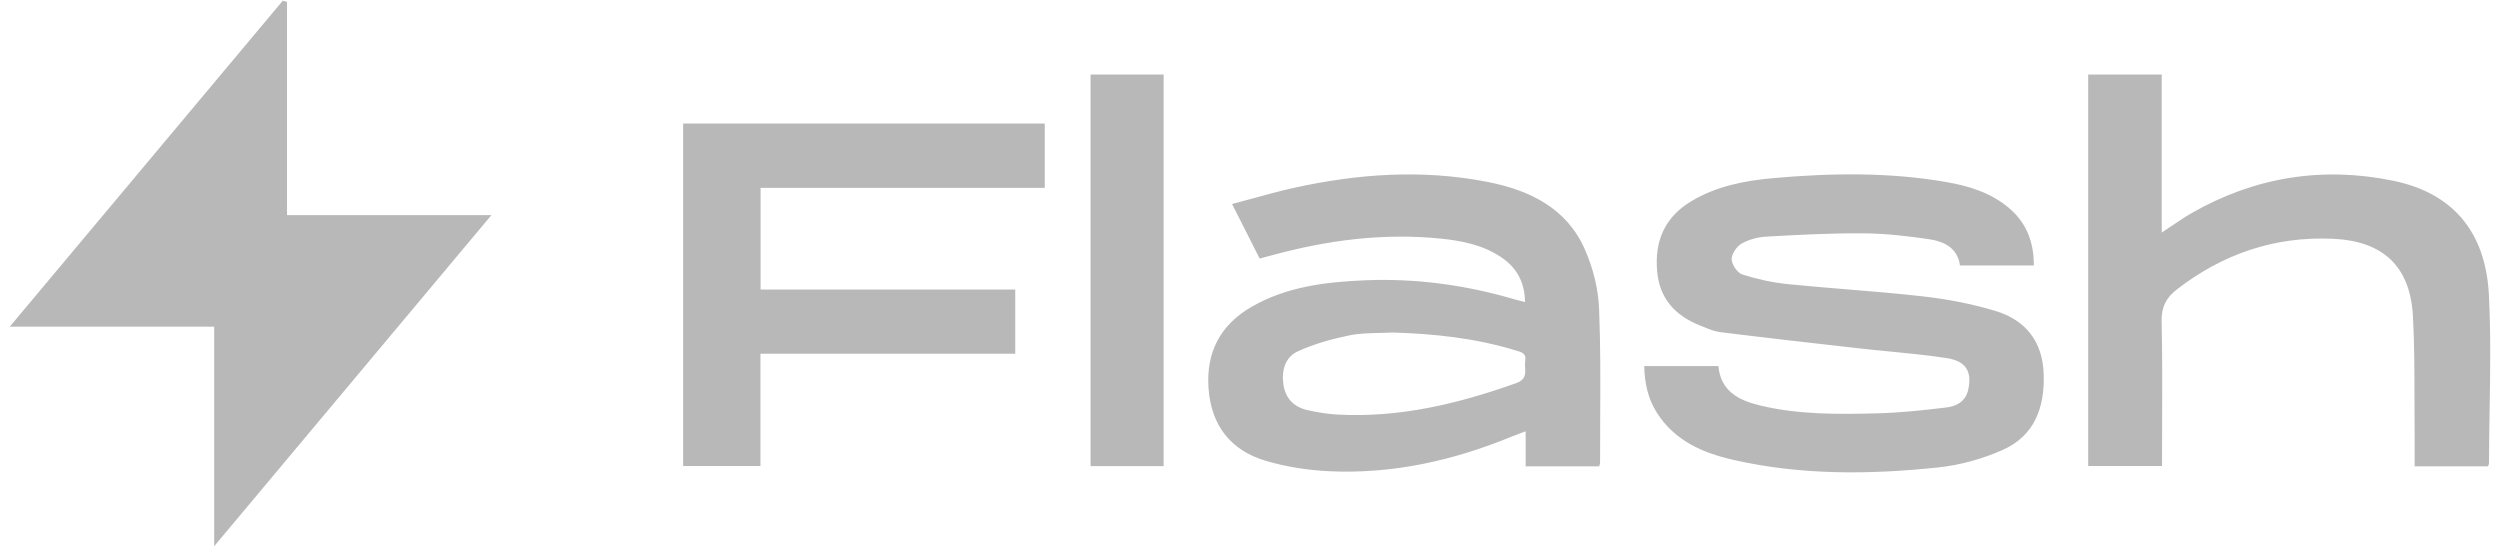
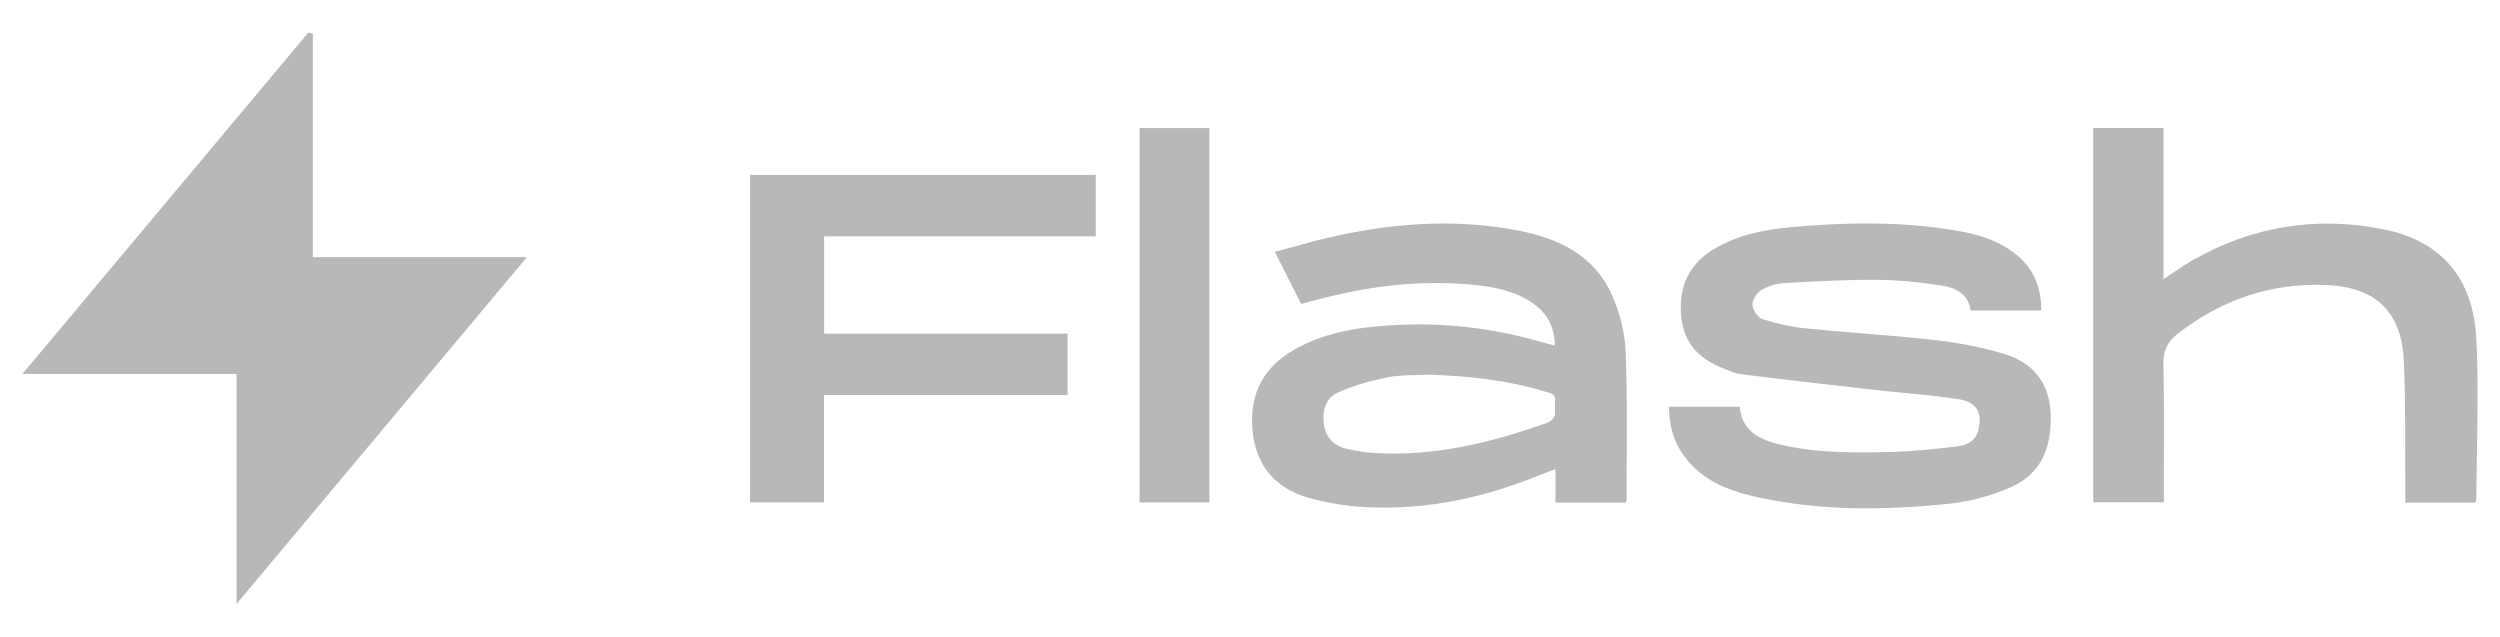
- <svg xmlns="http://www.w3.org/2000/svg" width="128" height="28" viewBox="0 0 128 28" fill="none">
-   <path d="M10.966 27.966V16.725H0.5C5.271 11.03 9.876 5.531 14.48 0.034L14.695 0.097V11.015H25.16C20.372 16.734 15.758 22.242 10.968 27.964L10.966 27.966Z" fill="#B8B8B8" />
-   <path fill-rule="evenodd" clip-rule="evenodd" d="M110.681 3.815H106.916V23.86H110.696C110.696 23.163 110.698 22.469 110.701 21.778V21.778V21.778C110.708 19.991 110.715 18.221 110.675 16.453C110.658 15.717 110.912 15.239 111.453 14.821C113.804 13.002 116.452 12.094 119.434 12.225C122.015 12.338 123.41 13.633 123.544 16.209C123.62 17.66 123.621 19.116 123.622 20.572C123.622 21.2 123.622 21.829 123.629 22.457C123.631 22.763 123.63 23.07 123.629 23.385C123.629 23.546 123.629 23.709 123.629 23.876H127.38C127.39 23.853 127.4 23.833 127.408 23.816C127.423 23.786 127.435 23.763 127.435 23.74C127.438 22.864 127.453 21.988 127.467 21.111L127.467 21.11C127.5 19.104 127.533 17.098 127.432 15.098C127.266 11.847 125.558 9.873 122.525 9.252C118.902 8.51 115.442 9.062 112.215 10.909C111.883 11.099 111.565 11.314 111.218 11.548C111.047 11.663 110.87 11.783 110.681 11.907V3.815ZM84.186 18.744H87.983C88.095 20.021 89.016 20.492 90.089 20.753C92.076 21.237 94.107 21.215 96.13 21.162C97.313 21.13 98.496 21.005 99.671 20.86C100.177 20.797 100.639 20.551 100.772 19.959C100.978 19.043 100.672 18.488 99.675 18.335C98.699 18.186 97.717 18.09 96.733 17.994C96.206 17.943 95.679 17.892 95.153 17.832C92.797 17.567 90.442 17.299 88.089 17.007C87.785 16.97 87.488 16.848 87.196 16.728L87.195 16.728C87.143 16.707 87.091 16.686 87.039 16.665C85.786 16.163 84.976 15.309 84.847 13.905C84.705 12.346 85.234 11.115 86.599 10.299C87.884 9.531 89.321 9.251 90.777 9.121C93.731 8.858 96.688 8.81 99.626 9.316C100.804 9.519 101.939 9.864 102.875 10.662C103.762 11.42 104.137 12.401 104.132 13.591H100.35C100.229 12.691 99.536 12.361 98.766 12.247C97.652 12.084 96.523 11.954 95.4 11.946C93.748 11.934 92.094 12.023 90.444 12.114C90.01 12.138 89.543 12.259 89.169 12.473C88.916 12.618 88.653 13.007 88.661 13.279C88.668 13.551 88.957 13.973 89.209 14.054C89.962 14.295 90.752 14.466 91.538 14.547C92.547 14.649 93.557 14.732 94.568 14.815C95.866 14.921 97.164 15.027 98.457 15.175C99.705 15.317 100.96 15.556 102.163 15.919C103.703 16.384 104.58 17.471 104.637 19.148C104.697 20.87 104.163 22.317 102.53 23.04C101.499 23.497 100.355 23.815 99.234 23.933C95.72 24.303 92.196 24.336 88.722 23.54C87.179 23.187 85.755 22.567 84.847 21.155C84.383 20.434 84.202 19.632 84.185 18.742L84.186 18.744ZM78.082 15.463C78.067 14.413 77.632 13.68 76.833 13.151C75.895 12.53 74.827 12.323 73.736 12.214C70.81 11.922 67.948 12.299 65.127 13.069C64.926 13.123 64.726 13.175 64.499 13.235L64.493 13.236C64.309 12.871 64.128 12.513 63.945 12.152L63.943 12.148L63.941 12.143C63.663 11.595 63.382 11.039 63.082 10.446C63.425 10.356 63.762 10.263 64.097 10.171C64.823 9.971 65.535 9.776 66.256 9.617C69.538 8.892 72.846 8.662 76.168 9.315C78.313 9.738 80.206 10.646 81.142 12.763C81.558 13.702 81.832 14.772 81.873 15.795C81.95 17.682 81.94 19.571 81.93 21.461V21.461V21.462V21.462C81.926 22.202 81.922 22.942 81.924 23.682C81.924 23.718 81.913 23.753 81.901 23.798L81.901 23.798C81.894 23.821 81.887 23.846 81.88 23.876H78.114V22.084C78.021 22.119 77.937 22.149 77.858 22.178L77.858 22.178L77.858 22.178L77.858 22.178C77.694 22.238 77.556 22.289 77.419 22.345C74.412 23.584 71.294 24.282 68.034 24.126C66.956 24.075 65.859 23.902 64.825 23.599C63.019 23.069 62.014 21.791 61.877 19.887C61.745 18.038 62.477 16.63 64.089 15.704C65.883 14.674 67.873 14.435 69.886 14.351C72.494 14.242 75.052 14.592 77.556 15.329C77.654 15.358 77.753 15.382 77.874 15.412L77.874 15.412L77.874 15.412L77.874 15.412L77.875 15.412C77.937 15.427 78.005 15.444 78.082 15.463ZM70.616 17.047H70.616C70.101 17.058 69.587 17.069 69.09 17.171C68.189 17.355 67.281 17.608 66.448 17.989C65.795 18.287 65.605 18.978 65.711 19.694C65.818 20.411 66.259 20.845 66.95 21C67.441 21.108 67.944 21.195 68.445 21.224C71.629 21.404 74.655 20.677 77.629 19.616C78.124 19.439 78.105 19.134 78.086 18.823C78.079 18.707 78.072 18.589 78.091 18.478C78.157 18.102 77.915 18.032 77.658 17.958C77.631 17.95 77.603 17.942 77.576 17.934C75.529 17.31 73.428 17.087 71.299 17.025L71.3 17.024C71.073 17.037 70.844 17.042 70.616 17.047ZM38.942 14.824H51.981V18.112H38.935V23.86H34.977V6.324H53.492V9.62H38.942V14.824ZM59.578 3.816H55.837V23.866H59.578V3.816Z" fill="#B8B8B8" />
+ <svg xmlns="http://www.w3.org/2000/svg" width="110" height="28" viewBox="0 0 110 28" fill="none">
+   <path d="M10.409 26.572V16.452H0.987C5.282 11.326 9.427 6.376 13.572 1.428L13.766 1.484V11.313H23.186C18.876 16.461 14.722 21.419 10.411 26.57L10.409 26.572Z" fill="#B8B8B8" />
+   <path fill-rule="evenodd" clip-rule="evenodd" d="M95.195 5.633H92.103V22.101H95.208C95.208 21.528 95.21 20.958 95.212 20.39C95.218 18.922 95.224 17.469 95.19 16.016C95.177 15.411 95.385 15.018 95.83 14.675C97.762 13.181 99.936 12.435 102.387 12.542C104.506 12.635 105.653 13.699 105.763 15.815C105.826 17.008 105.826 18.203 105.827 19.399V19.402C105.827 19.917 105.827 20.433 105.832 20.948C105.834 21.199 105.834 21.451 105.833 21.709V21.71V21.71C105.833 21.843 105.832 21.977 105.832 22.114H108.914C108.922 22.095 108.93 22.079 108.937 22.065C108.95 22.04 108.959 22.021 108.959 22.002C108.962 21.282 108.974 20.562 108.986 19.842V19.841V19.841C109.013 18.193 109.04 16.545 108.957 14.902C108.82 12.232 107.417 10.611 104.926 10.1C101.95 9.49 99.107 9.944 96.456 11.461C96.183 11.617 95.921 11.794 95.637 11.986C95.497 12.081 95.351 12.179 95.195 12.281V5.633ZM73.429 17.897H76.549C76.641 18.947 77.397 19.334 78.279 19.548C79.911 19.945 81.58 19.927 83.242 19.884C84.213 19.858 85.185 19.755 86.151 19.636C86.567 19.584 86.946 19.382 87.055 18.896C87.224 18.143 86.973 17.687 86.154 17.561C85.352 17.439 84.545 17.36 83.737 17.282L83.737 17.282C83.304 17.24 82.871 17.198 82.439 17.149C80.503 16.931 78.569 16.711 76.636 16.471C76.386 16.44 76.142 16.34 75.902 16.242L75.902 16.242L75.901 16.242C75.859 16.224 75.816 16.206 75.773 16.189C74.744 15.777 74.078 15.076 73.973 13.923C73.856 12.642 74.29 11.63 75.412 10.96C76.467 10.329 77.648 10.098 78.844 9.992C81.271 9.776 83.7 9.736 86.113 10.152C87.081 10.319 88.013 10.602 88.782 11.258C89.511 11.88 89.819 12.687 89.816 13.664H86.709C86.609 12.925 86.04 12.653 85.407 12.56C84.492 12.426 83.564 12.319 82.642 12.312C81.285 12.303 79.926 12.376 78.571 12.451C78.214 12.471 77.831 12.57 77.523 12.745C77.315 12.864 77.099 13.184 77.106 13.408C77.111 13.632 77.349 13.978 77.556 14.044C78.174 14.242 78.823 14.383 79.469 14.45C80.298 14.534 81.128 14.602 81.958 14.669L81.958 14.669L81.959 14.669C83.025 14.757 84.091 14.844 85.153 14.965C86.179 15.082 87.21 15.278 88.198 15.577C89.463 15.959 90.183 16.852 90.23 18.23C90.279 19.644 89.841 20.832 88.499 21.427C87.653 21.802 86.713 22.063 85.792 22.16C82.905 22.465 80.01 22.492 77.156 21.838C75.888 21.548 74.719 21.038 73.973 19.878C73.592 19.286 73.443 18.627 73.428 17.895L73.429 17.897ZM68.415 15.203C68.402 14.34 68.045 13.738 67.388 13.303C66.618 12.793 65.741 12.623 64.844 12.534C62.441 12.294 60.09 12.603 57.772 13.236C57.607 13.28 57.442 13.323 57.256 13.372L57.252 13.373C57.1 13.074 56.951 12.779 56.801 12.483L56.799 12.478C56.571 12.027 56.339 11.569 56.092 11.081C56.373 11.007 56.651 10.931 56.926 10.855C57.522 10.691 58.107 10.53 58.699 10.399C61.395 9.804 64.113 9.615 66.842 10.152C68.605 10.499 70.159 11.245 70.928 12.984C71.27 13.756 71.496 14.635 71.529 15.476C71.592 17.025 71.584 18.578 71.576 20.13V20.13V20.13V20.13C71.573 20.738 71.57 21.347 71.571 21.954C71.571 21.984 71.562 22.013 71.552 22.05C71.547 22.069 71.541 22.09 71.535 22.114H68.441V20.642C68.365 20.67 68.296 20.696 68.231 20.719L68.231 20.719C68.097 20.768 67.983 20.81 67.87 20.856C65.4 21.874 62.838 22.448 60.16 22.319C59.275 22.277 58.373 22.135 57.524 21.886C56.04 21.451 55.214 20.401 55.102 18.837C54.993 17.318 55.595 16.161 56.919 15.401C58.393 14.554 60.028 14.358 61.681 14.289C63.824 14.2 65.925 14.487 67.983 15.093C68.063 15.116 68.145 15.136 68.244 15.161C68.296 15.173 68.352 15.187 68.415 15.203ZM62.281 16.504L62.281 16.504C61.858 16.513 61.436 16.522 61.028 16.606C60.287 16.756 59.541 16.965 58.857 17.278C58.321 17.523 58.165 18.09 58.252 18.679C58.339 19.267 58.702 19.624 59.27 19.751C59.673 19.84 60.086 19.911 60.498 19.935C63.114 20.083 65.6 19.486 68.042 18.614C68.449 18.469 68.434 18.219 68.418 17.963C68.412 17.867 68.406 17.771 68.422 17.679C68.476 17.37 68.277 17.313 68.066 17.252C68.044 17.246 68.021 17.239 67.999 17.233C66.318 16.72 64.592 16.537 62.842 16.486L62.843 16.485C62.657 16.495 62.469 16.5 62.281 16.503L62.281 16.504L62.281 16.504ZM36.261 14.678H46.972V17.379H36.255V22.102H33.003V7.695H48.214V10.402H36.261V14.678ZM53.213 5.634H50.14V22.106H53.213V5.634Z" fill="#B8B8B8" />
</svg>
